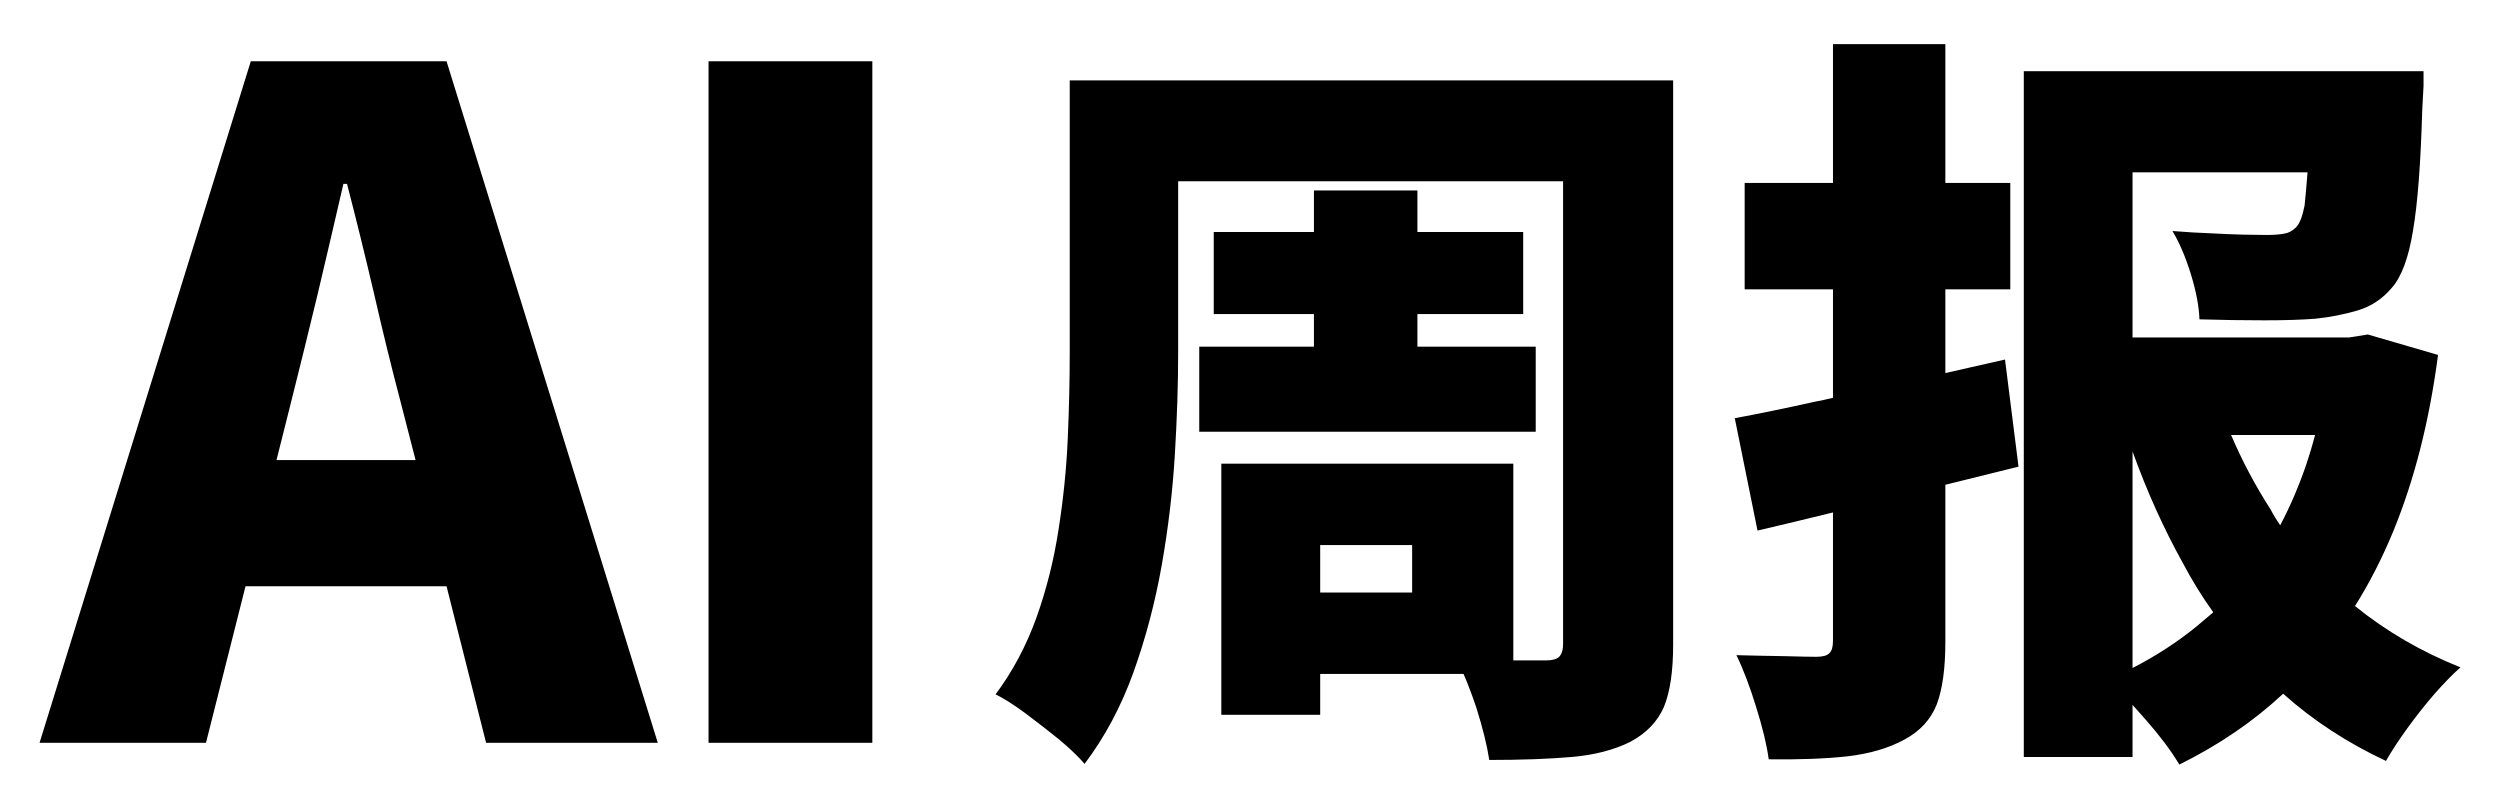
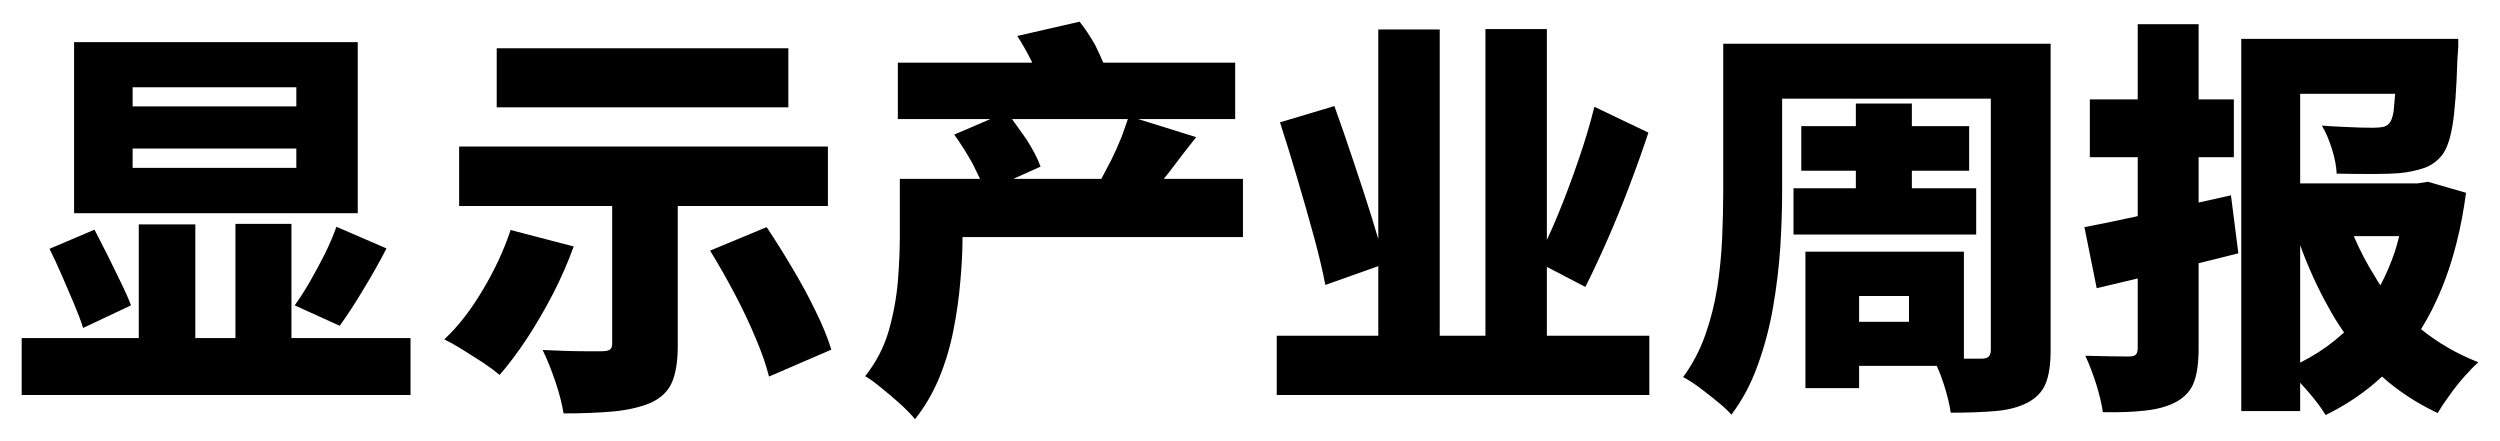
- <svg xmlns="http://www.w3.org/2000/svg" viewBox="0 -122.0 758.6 244.0">
-   <path id="accent" d="M62.5 103.4L12 103.4L76.1-103.4L135.5-103.4L199.6 103.4L147.5 103.4L135.5 55.9L74.5 55.9L62.5 103.4ZM83.9 17.6L126.1 17.6L121.6 0.1Q117.5-15.4 113.5-32.9Q109.4-50.4 105.3-66.2L105.3-66.2L104.2-66.2Q100.5-50.1 96.4-32.8Q92.2-15.4 88.3 0.1L88.3 0.1L83.9 17.6Z M264.7 103.4L215.0 103.4L215.0-103.4L264.7-103.4L264.7 103.4Z" />
-   <path id="ink" d="M324.6-14.8L324.6-97.6L507.7-97.6L507.7 73.6Q507.7 85.7 504.9 92.5Q502.0 99.2 494.7 103.1L494.7 103.1Q487.3 106.8 476.9 107.7Q466.5 108.6 451.9 108.6L451.9 108.6Q450.9 102.0 448.0 92.8L448.0 92.8Q446.1 87.1 444.1 82.5L444.1 82.5L400.6 82.5L400.6 94.9L370.6 94.9L370.6 18.7L459.2 18.7L459.2 78.4Q461.0 78.4 462.6 78.4L462.6 78.4L469.0 78.4Q472.0 78.4 473.1 77.3Q474.3 76.1 474.3 73.4L474.3 73.4L474.3-67.0L357.5-67.0L357.5-14.8Q357.5-0.8 356.5 15.9Q355.5 32.6 352.5 49.6Q349.5 66.5 343.9 82.1Q338.3 97.6 329.1 109.8L329.1 109.8Q326.4 106.6 321.4 102.4Q316.3 98.3 311.1 94.4Q305.8 90.5 302.1 88.7L302.1 88.7Q309.9 78.2 314.5 65.4Q319.1 52.5 321.2 38.7Q323.4 24.8 324.0 11.1Q324.6-2.6 324.6-14.8L324.6-14.8ZM368.3-26.7L368.3-51.6L398.7-51.6L398.7-64.2L430.1-64.2L430.1-51.6L462.2-51.6L462.2-26.7L430.1-26.7L430.1-16.8L466.0-16.8L466.0 9.0L363.9 9.0L363.9-16.8L398.7-16.8L398.7-26.7L368.3-26.7ZM400.6 43.4L400.6 57.8L428.5 57.8L428.5 43.4L400.6 43.4Z M614.1 107.7L614.1-100.4L735.4-100.4L735.4-96.0Q735.2-91.5 735.0-88.5L735.0-88.5Q734.3-64.2 732.2-52.0Q730.2-39.7 725.8-34.7Q721.5-29.6 715.4-27.8Q709.3-26.0 702.7-25.3L702.7-25.3Q696.5-24.8 687.1-24.8Q677.7-24.8 667.4-25.1L667.4-25.1Q667.2-31.0 664.8-38.8Q662.4-46.6 659.2-51.9L659.2-51.9Q665.4-51.4 670.9-51.2Q676.4-50.9 680.8-50.8Q685.3-50.7 687.8-50.7L687.8-50.7Q691.0-50.7 693.1-51.1Q695.1-51.4 696.7-53.0Q698.3-54.6 699.3-59.6L699.3-59.6Q699.7-63.3 700.2-69.7L700.2-69.7L647.1-69.7L647.1-19.6L712.8-19.6L718.5-20.5L739.8-14.3Q735.9 15.5 726.3 39.0L726.3 39.0Q721.2 51.4 714.6 61.9L714.6 61.9Q728.8 73.4 746.6 80.5L746.6 80.5Q743.0 83.7 738.6 88.7Q734.3 93.7 730.4 99.1Q726.5 104.5 724.0 108.9L724.0 108.9Q706.3 100.6 692.8 88.5L692.8 88.5Q679.3 101.1 661.3 110L661.3 110Q657.6 103.8 651.2 96.5L651.2 96.5Q649.1 94.2 647.1 91.9L647.1 91.9L647.1 107.7L614.1 107.7ZM533.3 39.0L526.4 4.9Q537.2 2.9 550.7-0.1L550.7-0.1Q553.4-0.6 556.2-1.3L556.2-1.3L556.2-34.2L529.4-34.2L529.4-66.5L556.2-66.5L556.2-108.6L590.3-108.6L590.3-66.5L610.0-66.5L610.0-34.2L590.3-34.2L590.3-8.8Q599.4-10.9 608.4-12.9L608.4-12.9L612.5 19.6Q601.5 22.3 590.3 25.1L590.3 25.1L590.3 72.7Q590.3 84.8 587.7 91.7Q585.0 98.6 577.9 102.4Q570.8 106.3 560.6 107.5Q550.4 108.6 536.7 108.4L536.7 108.4Q535.8 101.8 532.9 92.6Q530.1 83.4 526.9 76.8L526.9 76.8Q534.0 77.0 541.3 77.1Q548.6 77.3 551.1 77.3L551.1 77.3Q554.1 77.3 555.1 76.2Q556.2 75.2 556.2 72.5L556.2 72.5L556.2 33.5Q544.0 36.5 533.3 39.0L533.3 39.0ZM671.6 63.8L671.6 63.8Q666.5 56.7 662.4 48.9L662.4 48.9Q653.7 33.3 647.1 15.0L647.1 15.0L647.1 80.7Q657.8 75.2 666.5 68.1L666.5 68.1Q669.0 66.0 671.6 63.8ZM702.5 10.0L677.0 10.0Q682.1 21.9 689.0 32.6L689.0 32.6Q690.3 35.1 691.9 37.4L691.9 37.4Q696.5 28.7 699.9 18.7L699.9 18.7Q701.3 14.5 702.5 10.0L702.5 10.0Z" />
+ <svg xmlns="http://www.w3.org/2000/svg" viewBox="0 -122.0 1383.6 244.0">
+   <path id="accent" d="M41.0-4.0L41.0-98.7L198.0-98.7L198.0-4.0L41.0-4.0ZM12 96.6L12 65.1L76.8 65.1L76.8 2.2L108.1 2.2L108.1 65.1L130.3 65.1L130.3 1.9L161.3 1.9L161.3 65.1L227.2 65.1L227.2 96.6L12 96.6ZM186.2 3.5L186.2 3.5L213.9 15.5Q207.8 27.3 200.8 38.7Q193.9 50.2 188.0 58.3L188.0 58.3L163.1 47.0Q167.2 41.3 171.5 33.9Q175.8 26.4 179.8 18.5Q183.7 10.5 186.2 3.5ZM27.4 15.7L27.4 15.7L52.3 5.1Q55.7 11.7 59.6 19.4Q63.4 27.1 66.9 34.3Q70.5 41.6 72.5 47.0L72.5 47.0L46.0 59.5Q44.2 53.8 41.0 46.2Q37.8 38.6 34.3 30.6Q30.8 22.5 27.4 15.7ZM164.0-39.8L73.4-39.8L73.4-29.1L164.0-29.1L164.0-39.8ZM164.0-73.7L73.4-73.7L73.4-63.1L164.0-63.1L164.0-73.7Z M254.1-8.0L254.1-40.9L458.2-40.9L458.2-8.0L375.1-8.0L375.1 69.2Q375.1 82.4 371.8 89.8Q368.5 97.3 359.5 101.2L359.5 101.2Q350.4 104.8 338.5 105.8Q326.6 106.8 311.9 106.8L311.9 106.8Q310.7 99.1 307.3 89.0Q303.9 79.0 300.3 71.7L300.3 71.7Q306.2 71.9 312.9 72.2Q319.6 72.4 325.2 72.4L325.2 72.4L332.9 72.4Q336.1 72.4 337.5 71.5Q338.8 70.6 338.8 68.3L338.8 68.3L338.8-8.0L254.1-8.0ZM274.9-62.6L274.9-95.3L436.3-95.3L436.3-62.6L274.9-62.6ZM393.0 16.7L393.0 16.7L424.3 3.7Q431.3 14.2 438.4 26.2Q445.6 38.2 451.3 50.0Q457.1 61.7 460.1 71.5L460.1 71.5L425.6 86.4Q423.3 77.1 418.2 65.1Q413.2 53.1 406.5 40.4Q399.8 27.8 393.0 16.7ZM282.6 5.3L282.6 5.3L317.5 14.4Q312.8 27.5 306.0 40.7Q299.2 53.8 291.6 65.4Q284.0 76.9 276.5 85.5L276.5 85.5Q273.1 82.6 267.5 78.8Q261.8 75.1 256.0 71.5Q250.2 67.9 245.9 65.8L245.9 65.8Q257.3 55.2 267.1 38.6Q277.0 22.1 282.6 5.3Z M496.9-56.1L496.9-87.3L571.2-87.3Q571.0-87.6 571.0-88.0L571.0-88.0Q567.1-95.7 563.0-102.1L563.0-102.1L597.5-110Q602.0-104.3 606.1-97.1L606.1-97.1Q608.8-91.6 610.6-87.3L610.6-87.3L683.6-87.3L683.6-56.1L629.9-56.1L662.0-46.1Q654.3-36.4 647.5-27.3L647.5-27.3Q645.7-25.0 644.1-23.0L644.1-23.0L687.9-23.0L687.9 9.2L532.7 9.2L532.7 9.4Q532.7 20.5 531.5 33.6Q530.4 46.8 527.7 60.6Q525.0 74.4 519.8 87.1Q514.5 99.8 506.4 110.0L506.4 110.0Q503.7 106.6 498.5 101.8Q493.3 97.1 487.8 92.7Q482.4 88.2 478.8 86.2L478.8 86.2Q487.8 74.9 491.8 61.3Q495.7 47.7 496.9 33.9Q498.0 20.1 498.0 8.7L498.0 8.7L498.0-23.0L542.4-23.0Q540.6-26.8 538.3-31.4L538.3-31.4Q533.4-40.2 528.1-47.5L528.1-47.5L548.1-56.1L496.9-56.1ZM575.9-29.8L560.8-23.0L609.5-23.0Q612.0-27.8 614.9-33.2L614.9-33.2Q617.9-39.3 620.6-45.9L620.6-45.9Q622.6-51.3 624.2-56.1L624.2-56.1L560.1-56.1Q563.9-50.9 568.0-45.0L568.0-45.0Q573.5-36.4 575.9-29.8L575.9-29.8Z M706.6 96.6L706.6 63.8L762.8 63.8L762.8 25.3L733.5 35.7Q731.3 24.1 727.1 8.7Q722.9-6.7 718.0-23.2Q713.1-39.8 708.4-54.3L708.4-54.3L738.5-63.3Q743.5-49.5 748.8-33.5Q754.2-17.6 758.9-2.6L758.9-2.6Q761.0 4.2 762.8 10.3L762.8 10.3L762.8-105.7L796.8-105.7L796.8 63.8L822.1 63.8L822.1-105.9L856.1-105.9L856.1 10.8Q859.1 4.4 862.0-2.6L862.0-2.6Q867.9-16.9 873.3-32.6Q878.8-48.4 882.4-62.9L882.4-62.9L912.3-48.6Q907.3-33.6 901.4-18.1Q895.5-2.6 889.3 11.4Q883.1 25.5 877.4 36.8L877.4 36.8L856.1 25.7L856.1 63.8L912.8 63.8L912.8 96.6L706.6 96.6Z" />
+   <path id="ink" d="M953.7-15.7L953.7-97.8L1134.9-97.8L1134.9 71.7Q1134.9 83.7 1132.1 90.4Q1129.3 97.1 1122.0 100.9L1122.0 100.9Q1114.8 104.6 1104.4 105.5Q1094.1 106.4 1079.6 106.4L1079.6 106.4Q1078.7 99.8 1075.8 90.7L1075.8 90.7Q1074.0 85.1 1071.9 80.5L1071.9 80.5L1028.9 80.5L1028.9 92.8L999.2 92.8L999.2 17.3L1086.9 17.3L1086.9 76.5Q1088.7 76.5 1090.3 76.5L1090.3 76.5L1096.6 76.5Q1099.6 76.5 1100.7 75.3Q1101.8 74.2 1101.8 71.5L1101.8 71.5L1101.8-67.4L986.3-67.4L986.3-15.7Q986.3-1.9 985.3 14.6Q984.2 31.2 981.3 47.9Q978.4 64.7 972.8 80.1Q967.3 95.5 958.2 107.5L958.2 107.5Q955.5 104.3 950.5 100.3Q945.5 96.2 940.3 92.3Q935.1 88.5 931.5 86.7L931.5 86.7Q939.2 76.2 943.7 63.6Q948.2 50.9 950.4 37.2Q952.5 23.5 953.1 9.9Q953.7-3.7 953.7-15.7L953.7-15.7ZM996.9-27.5L996.9-52.2L1027.1-52.2L1027.1-64.7L1058.1-64.7L1058.1-52.2L1089.8-52.2L1089.8-27.5L1058.1-27.5L1058.1-17.8L1093.7-17.8L1093.7 7.8L992.6 7.8L992.6-17.8L1027.1-17.8L1027.1-27.5L996.9-27.5ZM1028.9 41.8L1028.9 56.1L1056.5 56.1L1056.5 41.8L1028.9 41.8Z M1240.4 105.5L1240.4-100.5L1360.5-100.5L1360.5-96.2Q1360.2-91.6 1360.0-88.7L1360.0-88.7Q1359.3-64.7 1357.3-52.6Q1355.3-40.4 1351.0-35.5Q1346.7-30.5 1340.6-28.7Q1334.6-26.8 1328.1-26.2L1328.1-26.2Q1322.0-25.7 1312.7-25.7Q1303.4-25.7 1293.2-25.9L1293.2-25.9Q1293.0-31.8 1290.6-39.5Q1288.2-47.2 1285.0-52.5L1285.0-52.5Q1291.1-52.0 1296.6-51.8Q1302.0-51.5 1306.4-51.4Q1310.9-51.3 1313.3-51.3L1313.3-51.3Q1316.5-51.3 1318.6-51.7Q1320.6-52.0 1322.2-53.6Q1323.8-55.2 1324.7-60.2L1324.7-60.2Q1325.1-63.8 1325.6-70.1L1325.6-70.1L1273.0-70.1L1273.0-20.5L1338.0-20.5L1343.7-21.4L1364.8-15.3Q1360.9 14.2 1351.4 37.5L1351.4 37.5Q1346.4 49.7 1339.9 60.2L1339.9 60.2Q1353.9 71.5 1371.6 78.5L1371.6 78.5Q1368.0 81.7 1363.6 86.7Q1359.3 91.6 1355.5 97.0Q1351.6 102.3 1349.1 106.6L1349.1 106.6Q1331.7 98.4 1318.3 86.4L1318.3 86.4Q1305.0 98.9 1287.1 107.7L1287.1 107.7Q1283.4 101.6 1277.1 94.4L1277.1 94.4Q1275.1 92.1 1273.0 89.8L1273.0 89.8L1273.0 105.5L1240.4 105.5ZM1160.4 37.5L1153.6 3.7Q1164.3 1.7 1177.6-1.2L1177.6-1.2Q1180.4-1.7 1183.1-2.4L1183.1-2.4L1183.1-35.0L1156.6-35.0L1156.6-67.0L1183.1-67.0L1183.1-108.6L1216.8-108.6L1216.8-67.0L1236.3-67.0L1236.3-35.0L1216.8-35.0L1216.8-9.9Q1225.9-11.9 1234.7-13.9L1234.7-13.9L1238.8 18.2Q1227.9 21.0 1216.8 23.7L1216.8 23.7L1216.8 70.8Q1216.8 82.8 1214.2 89.6Q1211.6 96.4 1204.6 100.3Q1197.6 104.1 1187.5 105.2Q1177.4 106.4 1163.8 106.1L1163.8 106.1Q1162.9 99.6 1160.1 90.5Q1157.2 81.5 1154.1 74.9L1154.1 74.9Q1161.1 75.1 1168.3 75.2Q1175.6 75.3 1178.1 75.3L1178.1 75.3Q1181.0 75.3 1182.0 74.3Q1183.1 73.3 1183.1 70.6L1183.1 70.6L1183.1 32.1Q1171.1 35.0 1160.4 37.5L1160.4 37.5ZM1297.3 62.0L1297.3 62.0Q1292.3 54.9 1288.2 47.2L1288.2 47.2Q1279.6 31.8 1273.0 13.7L1273.0 13.7L1273.0 78.7Q1283.7 73.3 1292.3 66.3L1292.3 66.3Q1294.8 64.2 1297.3 62.0ZM1327.8 8.7L1302.7 8.7Q1307.7 20.5 1314.5 31.2L1314.5 31.2Q1315.8 33.6 1317.4 35.9L1317.4 35.9Q1322.0 27.3 1325.4 17.3L1325.4 17.3Q1326.7 13.3 1327.8 8.7L1327.8 8.7Z" />
</svg>
